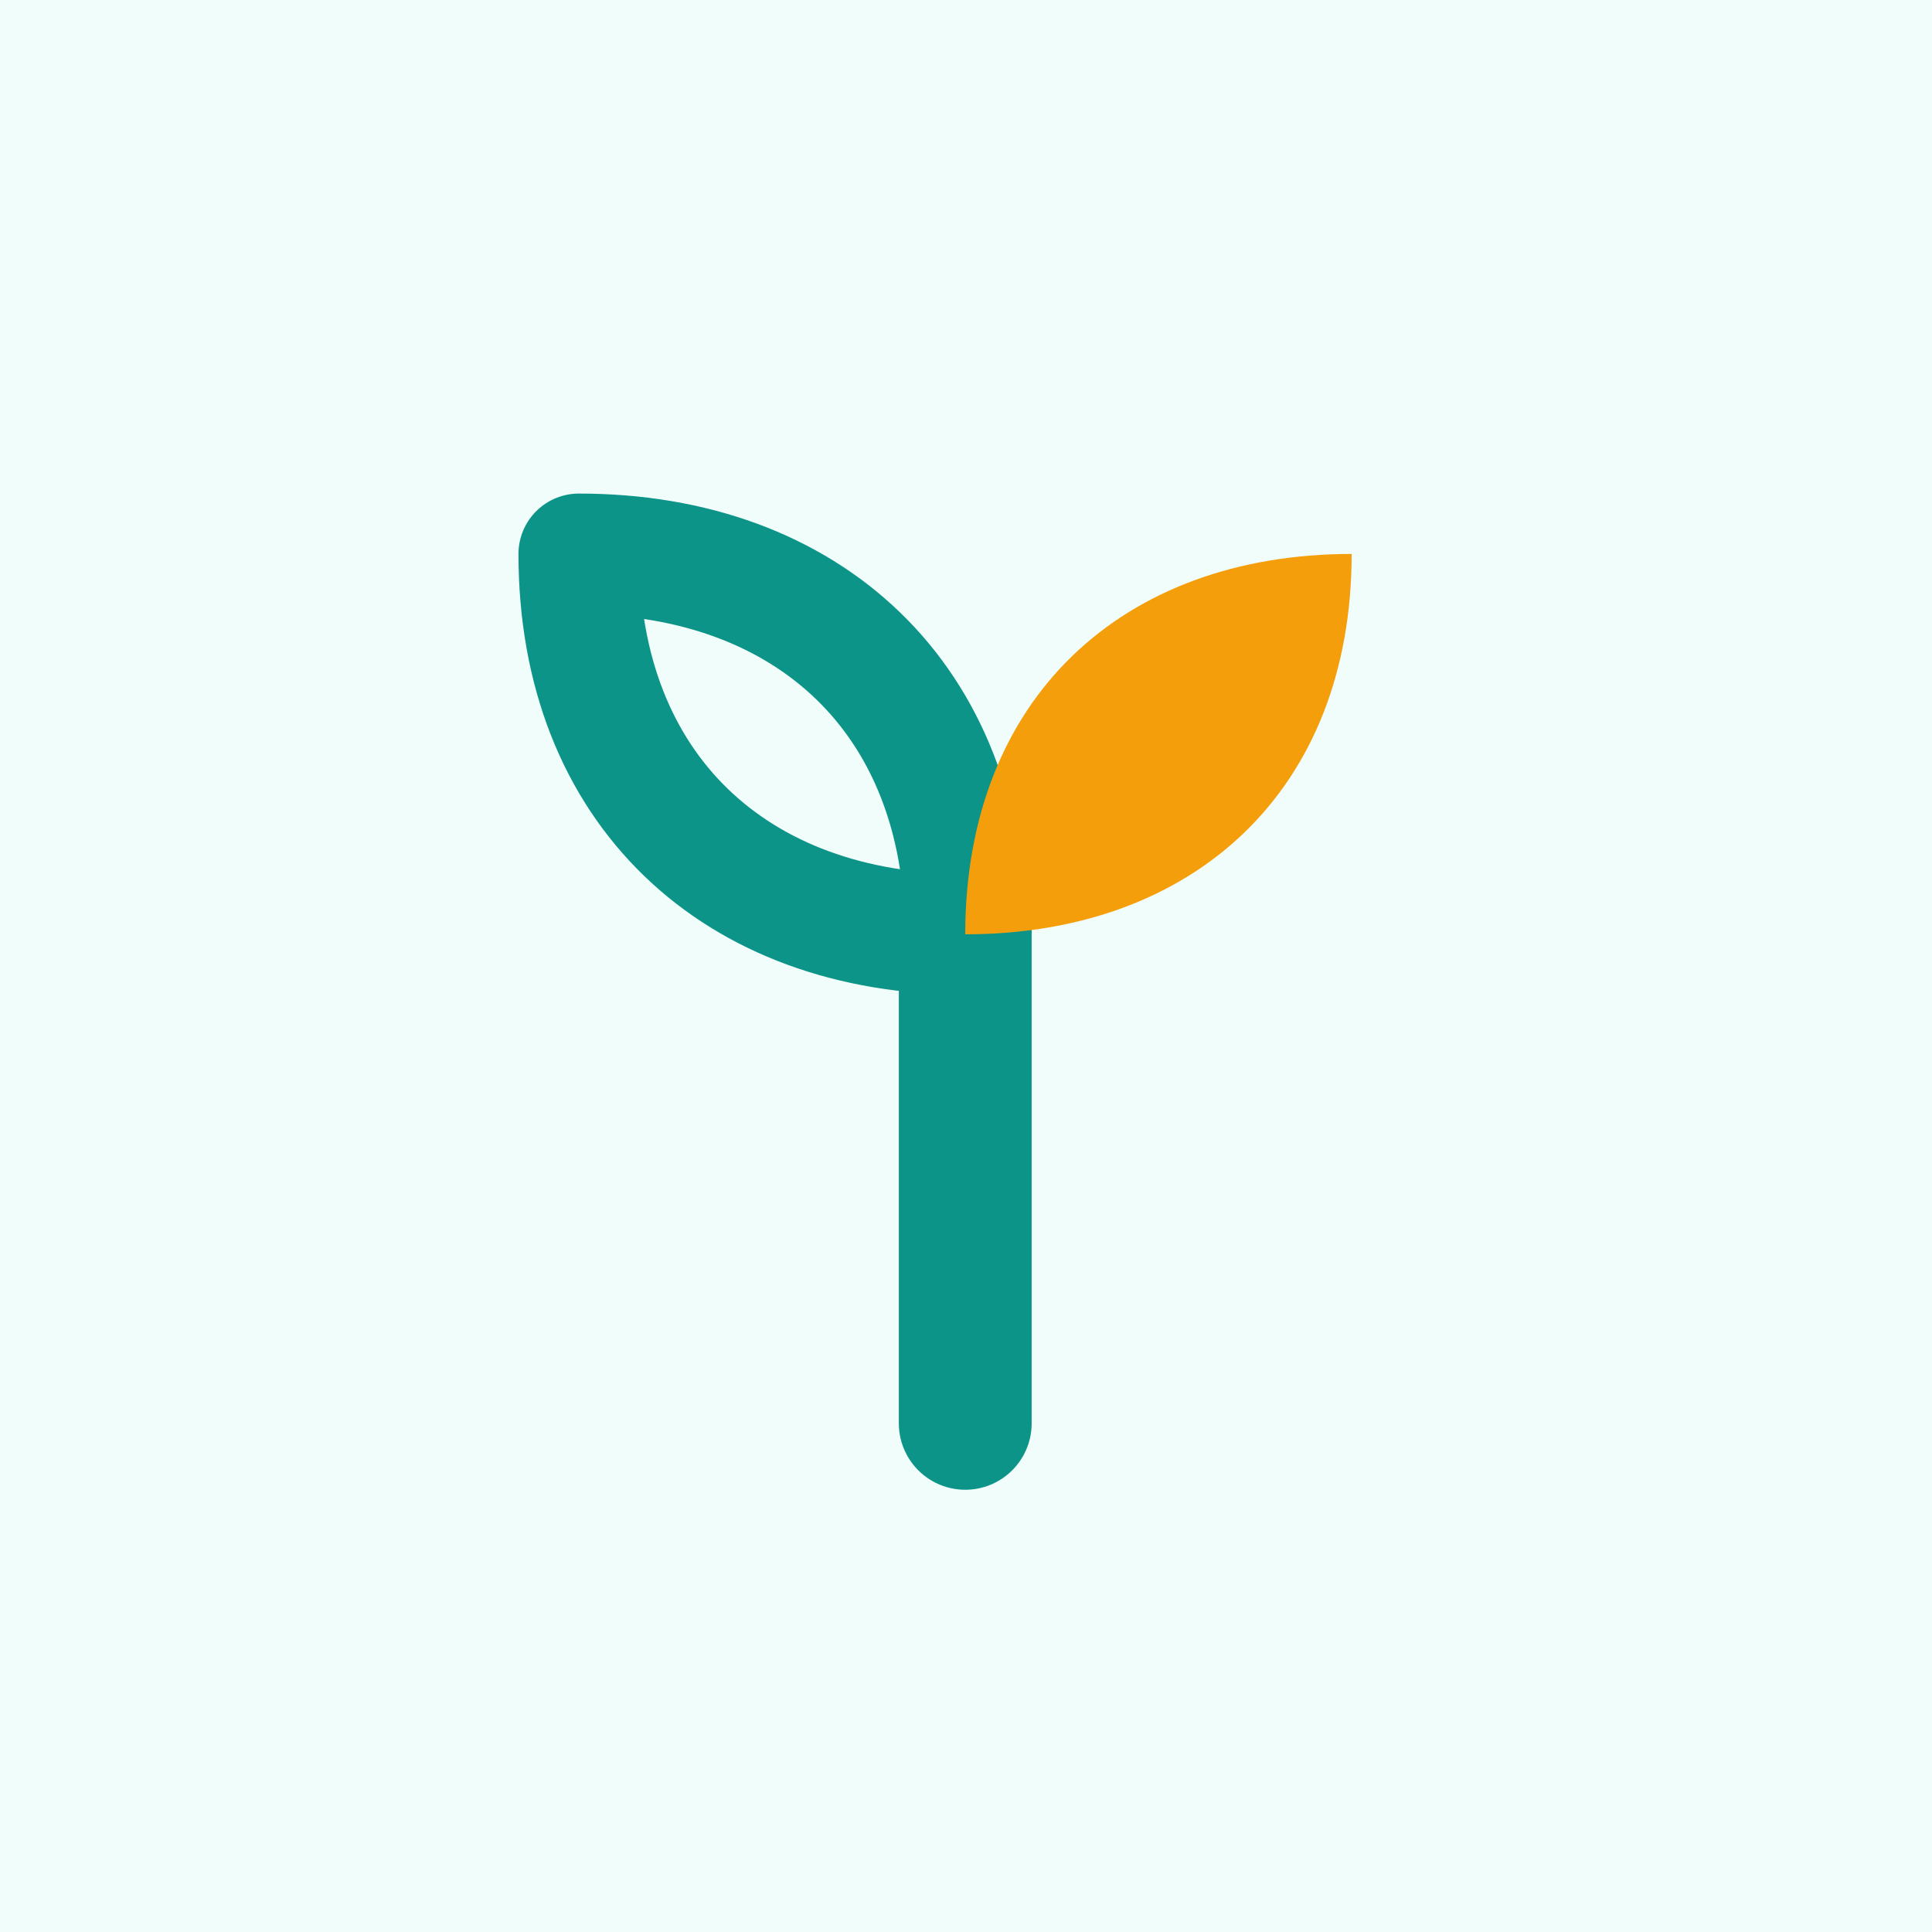
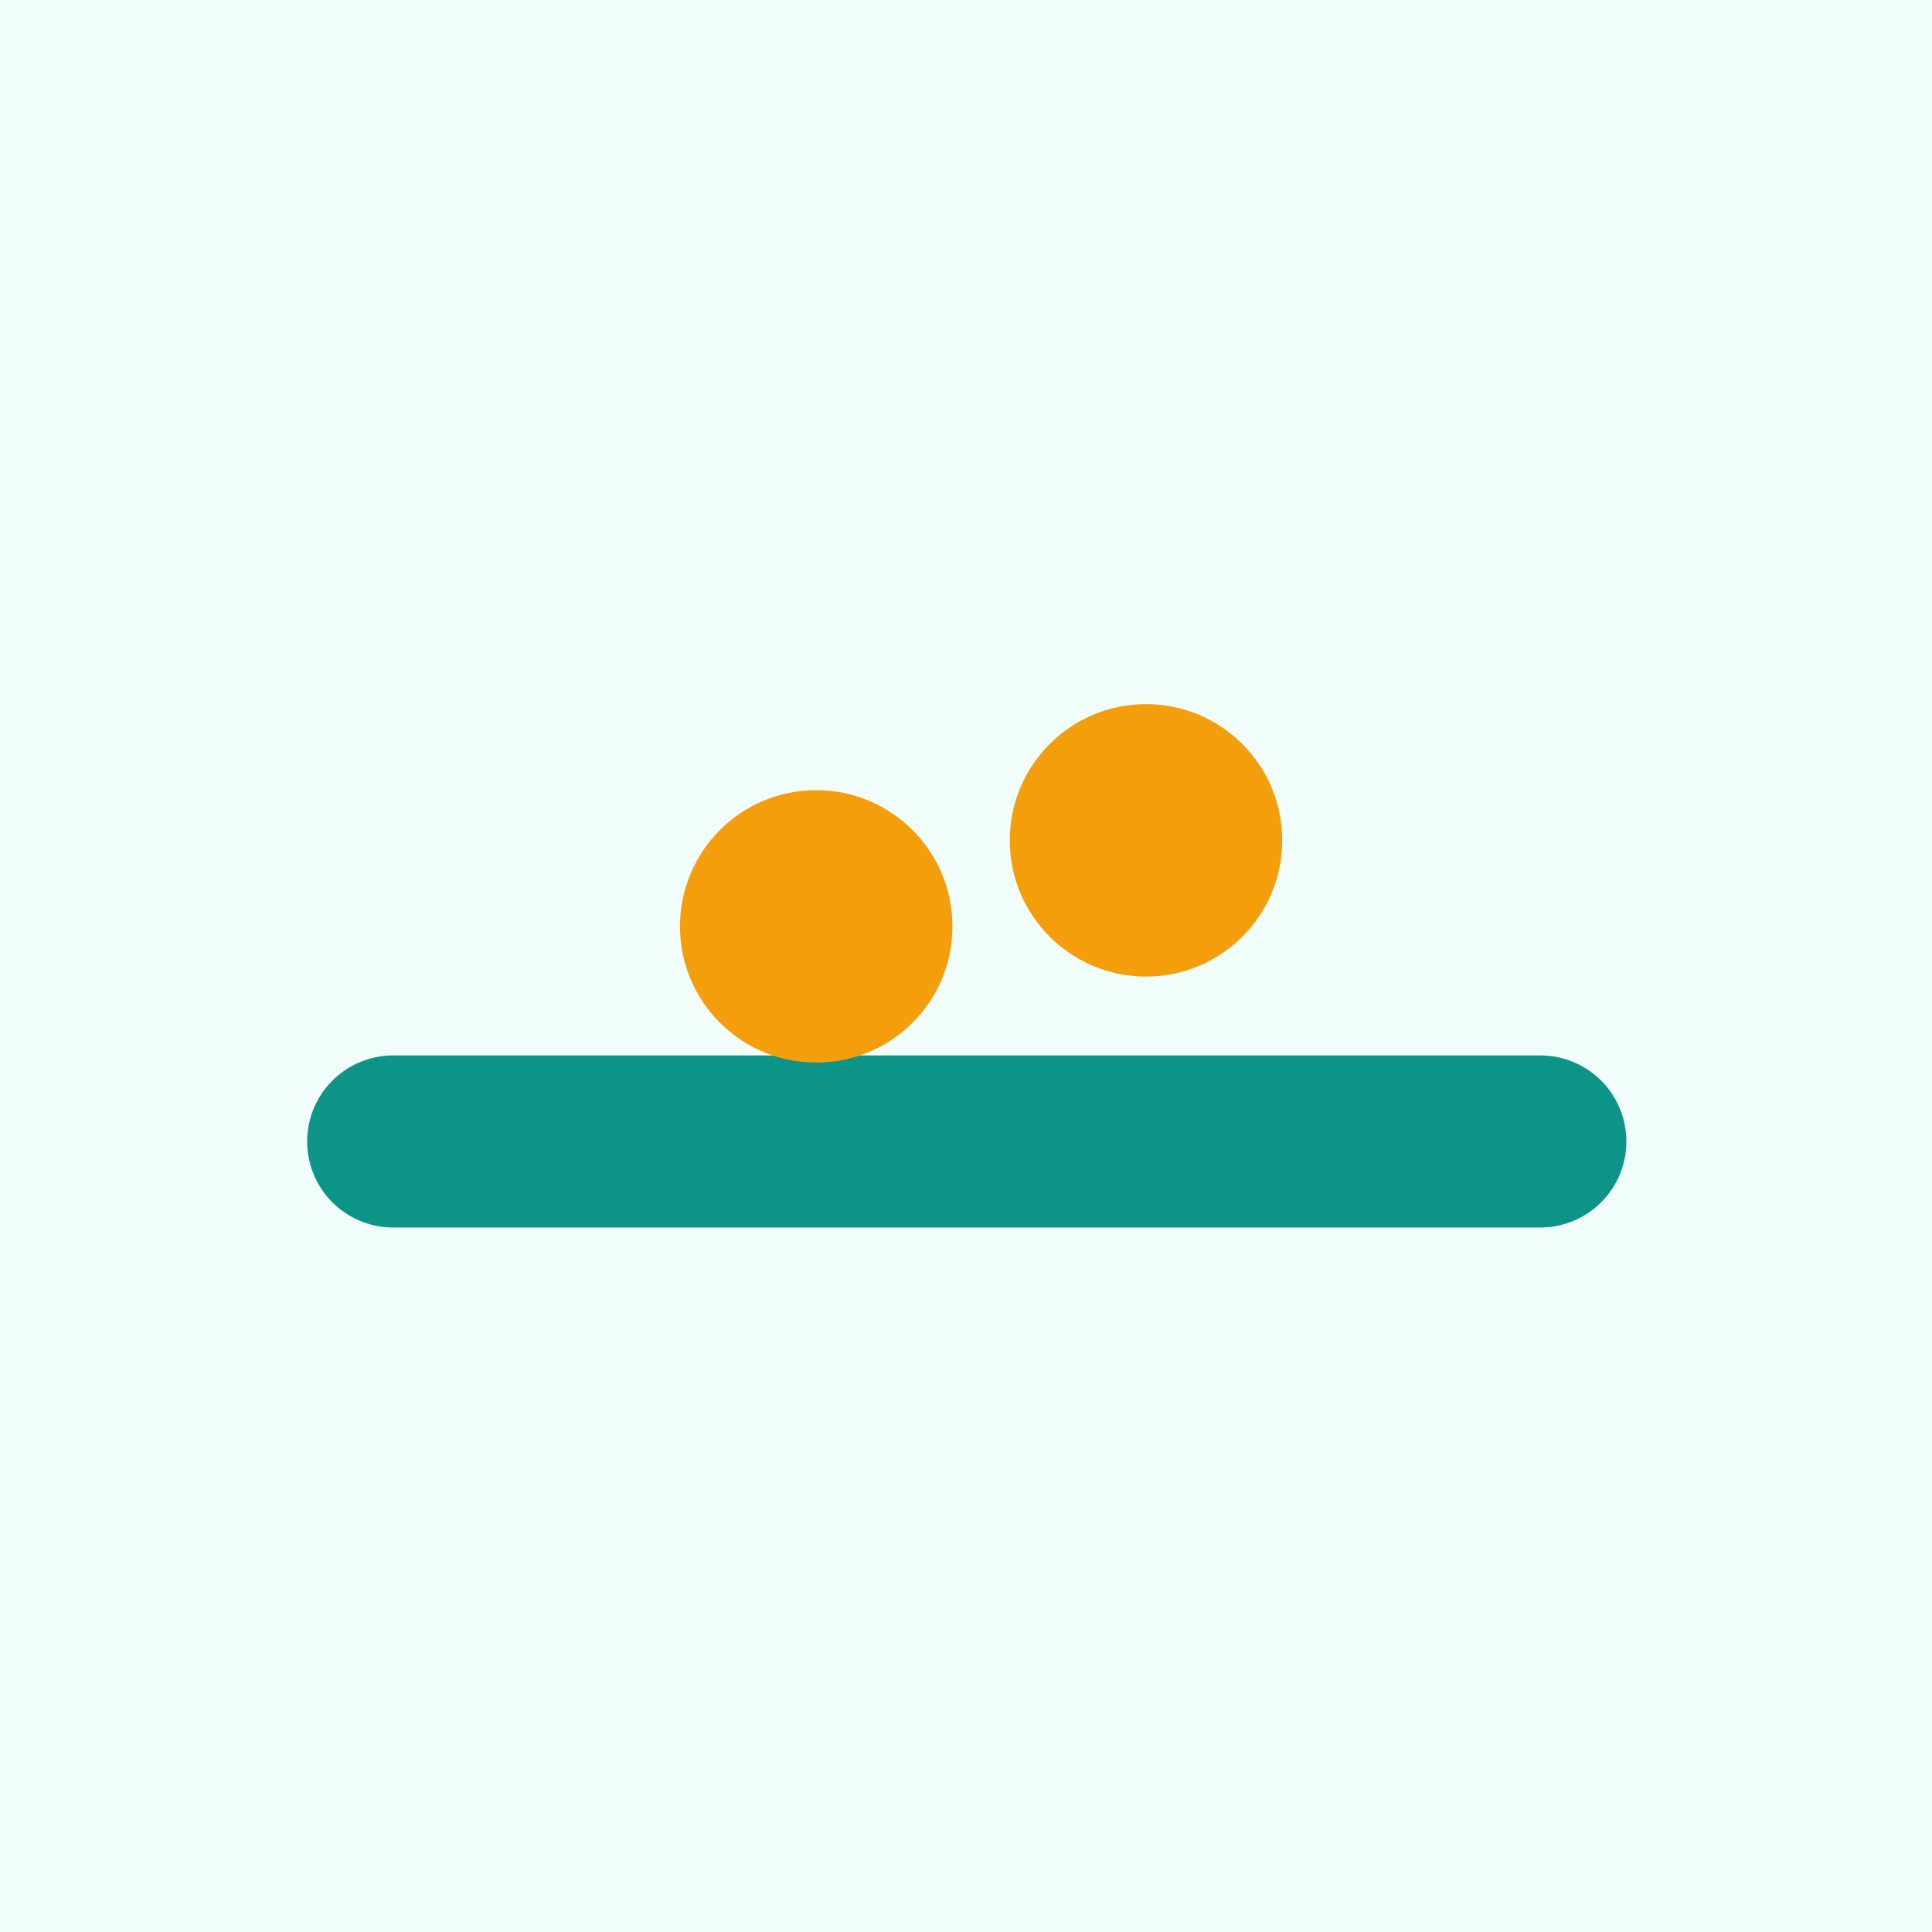
<svg xmlns="http://www.w3.org/2000/svg" viewBox="0 0 512 512">
  <rect width="512" height="512" fill="#f0fdfa" />
-   <g transform="translate(51 38) scale(0.8)" fill="none" stroke-linecap="round" stroke-linejoin="round">
-     <path d="M256 424V250" stroke="#0d9488" stroke-width="44" />
-     <path d="M256 262C256 184 204 136 128 136C128 214 180 262 256 262Z" stroke="#0d9488" stroke-width="40" />
-     <path d="M256 262C256 184 308 136 384 136C384 214 332 262 256 262Z" fill="#f59e0b" />
+   <g transform="translate(13 -11) scale(0.95)">
+     <path d="M96 330H416" stroke="#0d9488" stroke-width="48" stroke-linecap="round" />
+     <circle cx="214" cy="270" r="38" fill="#f59e0b" />
+     <circle cx="306" cy="246" r="38" fill="#f59e0b" />
  </g>
</svg>
